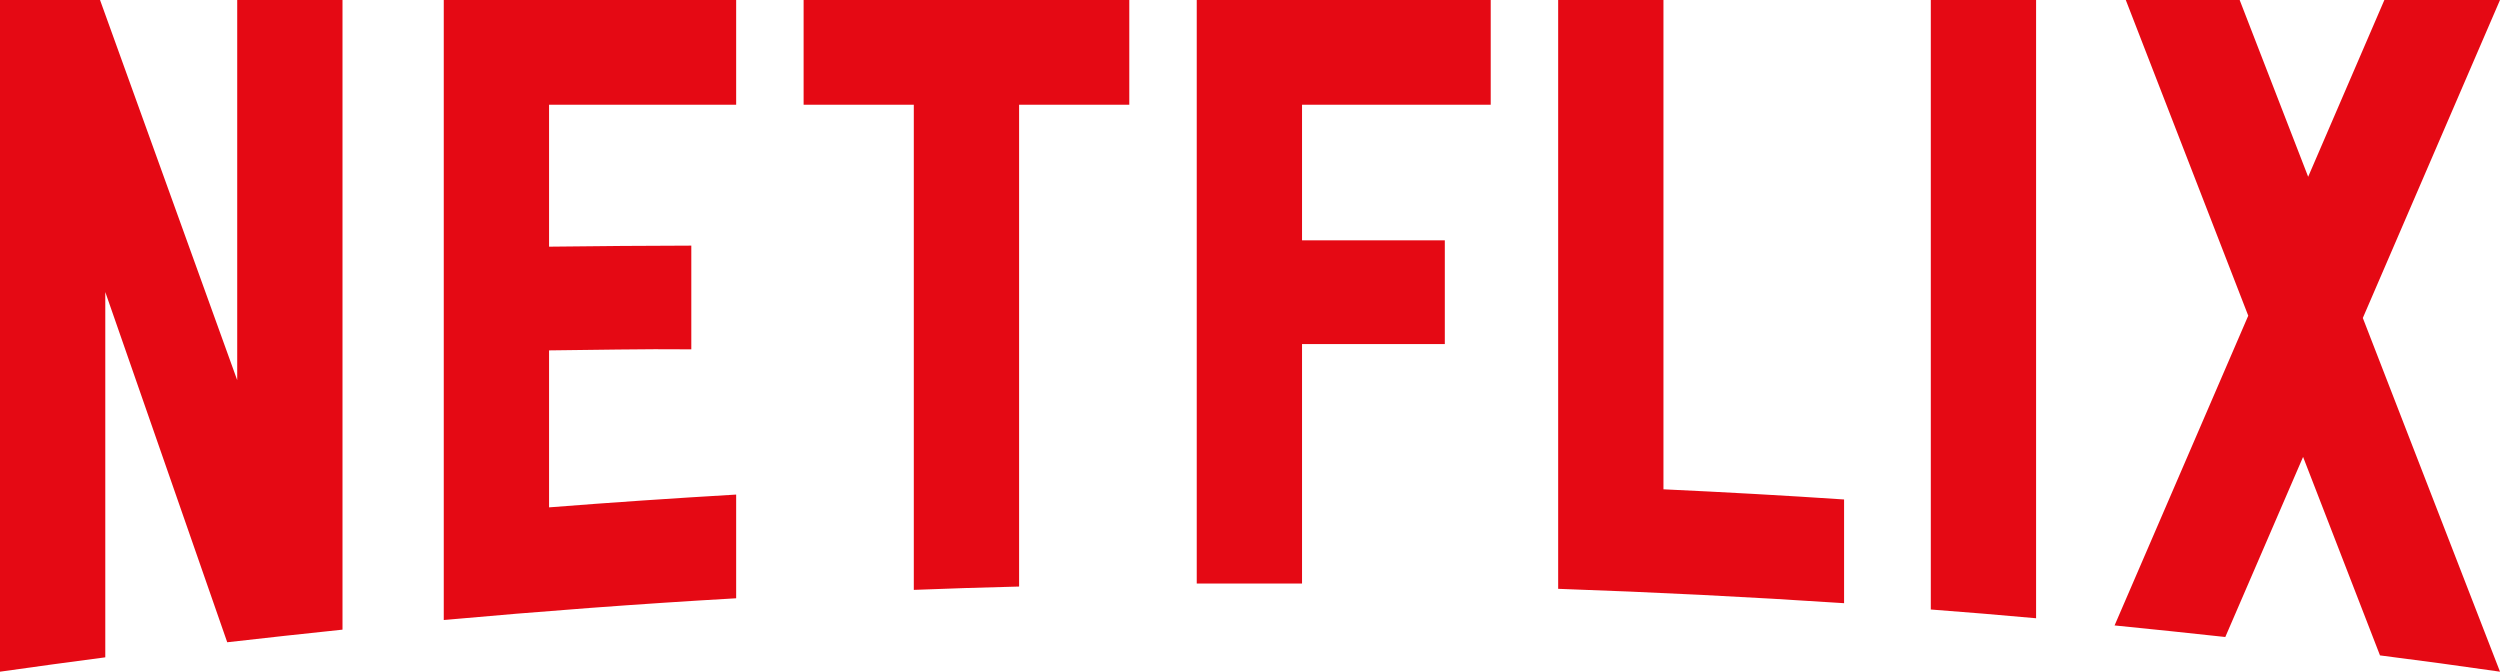
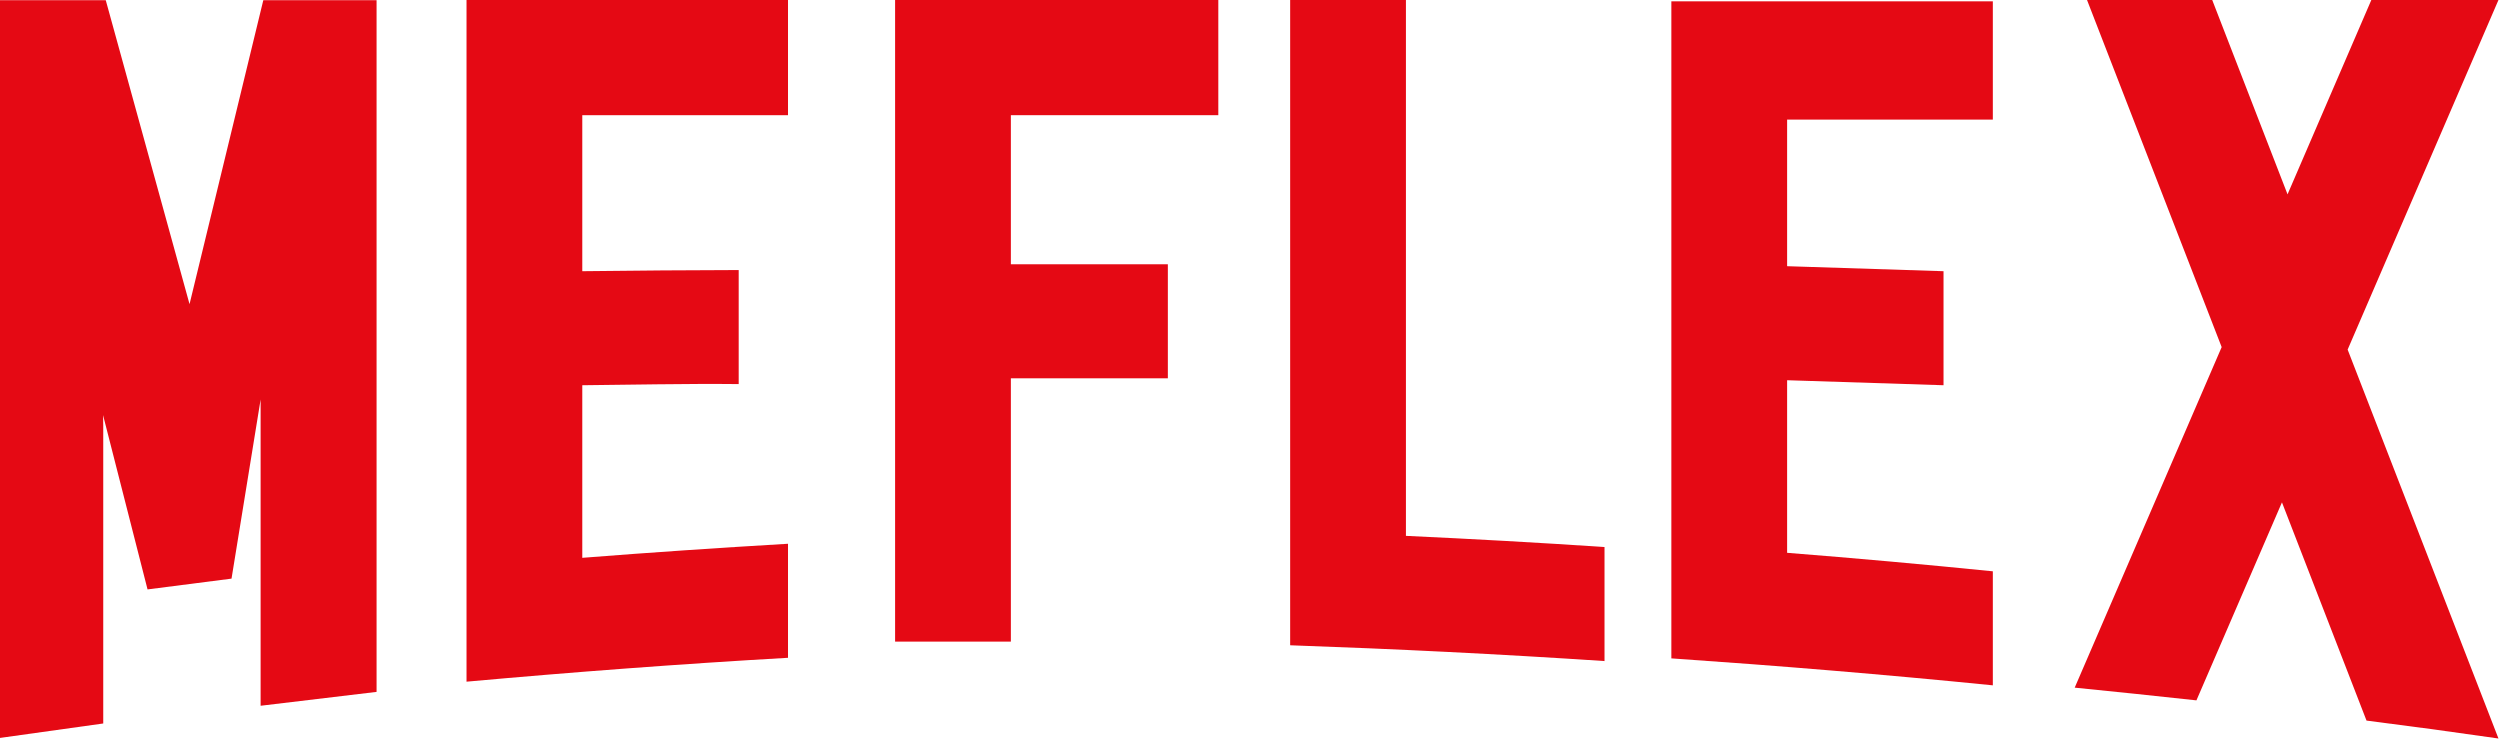
- <svg xmlns="http://www.w3.org/2000/svg" id="Netflix_Logo_RGB" version="1.1" viewBox="0 0 1427 383.4">
+ <svg xmlns="http://www.w3.org/2000/svg" id="Netflix_Logo_RGB" data-name="Netflix Logo RGB" version="1.1" viewBox="0 0 1297.9 383.4">
  <defs>
    <style>
      .cls-1 {
        fill: #e50914;
        stroke-width: 0px;
      }
    </style>
  </defs>
-   <g id="Netflix_Logo_RGB-2" data-name="Netflix_Logo_RGB">
-     <path class="cls-1" d="M1102.1,347.9c20.1,1.5,40.1,3.2,60.1,5V0h-60.1v347.8ZM135.4,217L57.1,0H0v383.4c20-2.8,40-5.6,60.1-8.2v-208.5l69.6,199.9c21.9-2.5,43.8-4.9,65.8-7.2V0h-60.1v216.9ZM253.3,353.9c55.4-5,111-9.2,166.9-12.4v-59.2c-35.7,2.1-71.3,4.5-106.8,7.3v-89.6c23.3-.2,54-.9,81.2-.6v-59.2c-21.7,0-56.6.3-81.2.6V59.8h106.8V0h-166.9v353.8ZM458.7,59.8h62.9v276.9c20-.8,40-1.4,60.1-1.9V59.8h62.9V0h-185.9v59.7ZM683.1,333.1h60.1v-136.7h81.5v-59.2h-81.5V59.8h107.7V0h-167.8v333.1ZM1427,0h-66l-43.5,100.9L1278.4,0h-65l69.9,180.2-76.3,176.8c21.1,2.1,42.1,4.3,63.2,6.6l44.4-102.8,43.9,113.3c22.9,2.9,45.7,6,68.5,9.3h0s-78.3-201.9-78.3-201.9L1427,0ZM949.5,0h-60.1v336.1c54.6,1.9,109,4.6,163.2,8.2v-59.2c-34.3-2.3-68.6-4.2-103.1-5.8V0Z" />
-   </g>
+   <path class="cls-1" d="M242.2,353.9c55.4-5,111-9.2,166.9-12.4v-59.2c-35.7,2.1-71.3,4.5-106.8,7.3v-89.6c23.3-.2,54-.9,81.2-.6v-59.2c-21.7,0-56.6.3-81.2.6V59.8h106.8V0h-166.9v353.8h0Z" />
+   <path class="cls-1" d="M867.7,341.8c55.4,3.8,111,8.4,166.9,14v-59.2c-35.7-3.6-71.3-6.8-106.8-9.6v-89.6l81.2,2.6v-59.2l-81.2-2.6V62.1h106.8V.7h-166.9v341h0Z" />
+   <polygon class="cls-1" points="464.7 333.1 524.8 333.1 524.8 196.4 606.3 196.4 606.3 137.2 524.8 137.2 524.8 59.8 632.5 59.8 632.5 0 464.7 0 464.7 333.1" />
+   <path class="cls-1" d="M729.9-1.1h-60.1v336.1c54.6,1.9,109,4.6,163.2,8.2v-59.2c-34.3-2.3-68.6-4.2-103.1-5.8V-1.1h0Z" />
+   <path class="cls-1" d="M1297.1,0h-66l-43.5,100.9L1148.5,0h-65l69.9,180.2-76.3,176.8c21.1,2.1,42.1,4.3,63.2,6.6l44.4-102.8,43.9,113.3c22.9,2.9,45.7,6,68.5,9.3h0l-78.3-201.9L1297.1,0Z" />
+   <polygon class="cls-1" points="0 .1 54.9 .1 98.4 157.9 136.7 .1 195.5 .1 195.5 359.2 135.3 366.4 135.3 207.4 120.2 300.4 76.6 306 53.5 215.5 53.6 220.7 53.6 375.6 0 383.1 0 .1" />
</svg>
